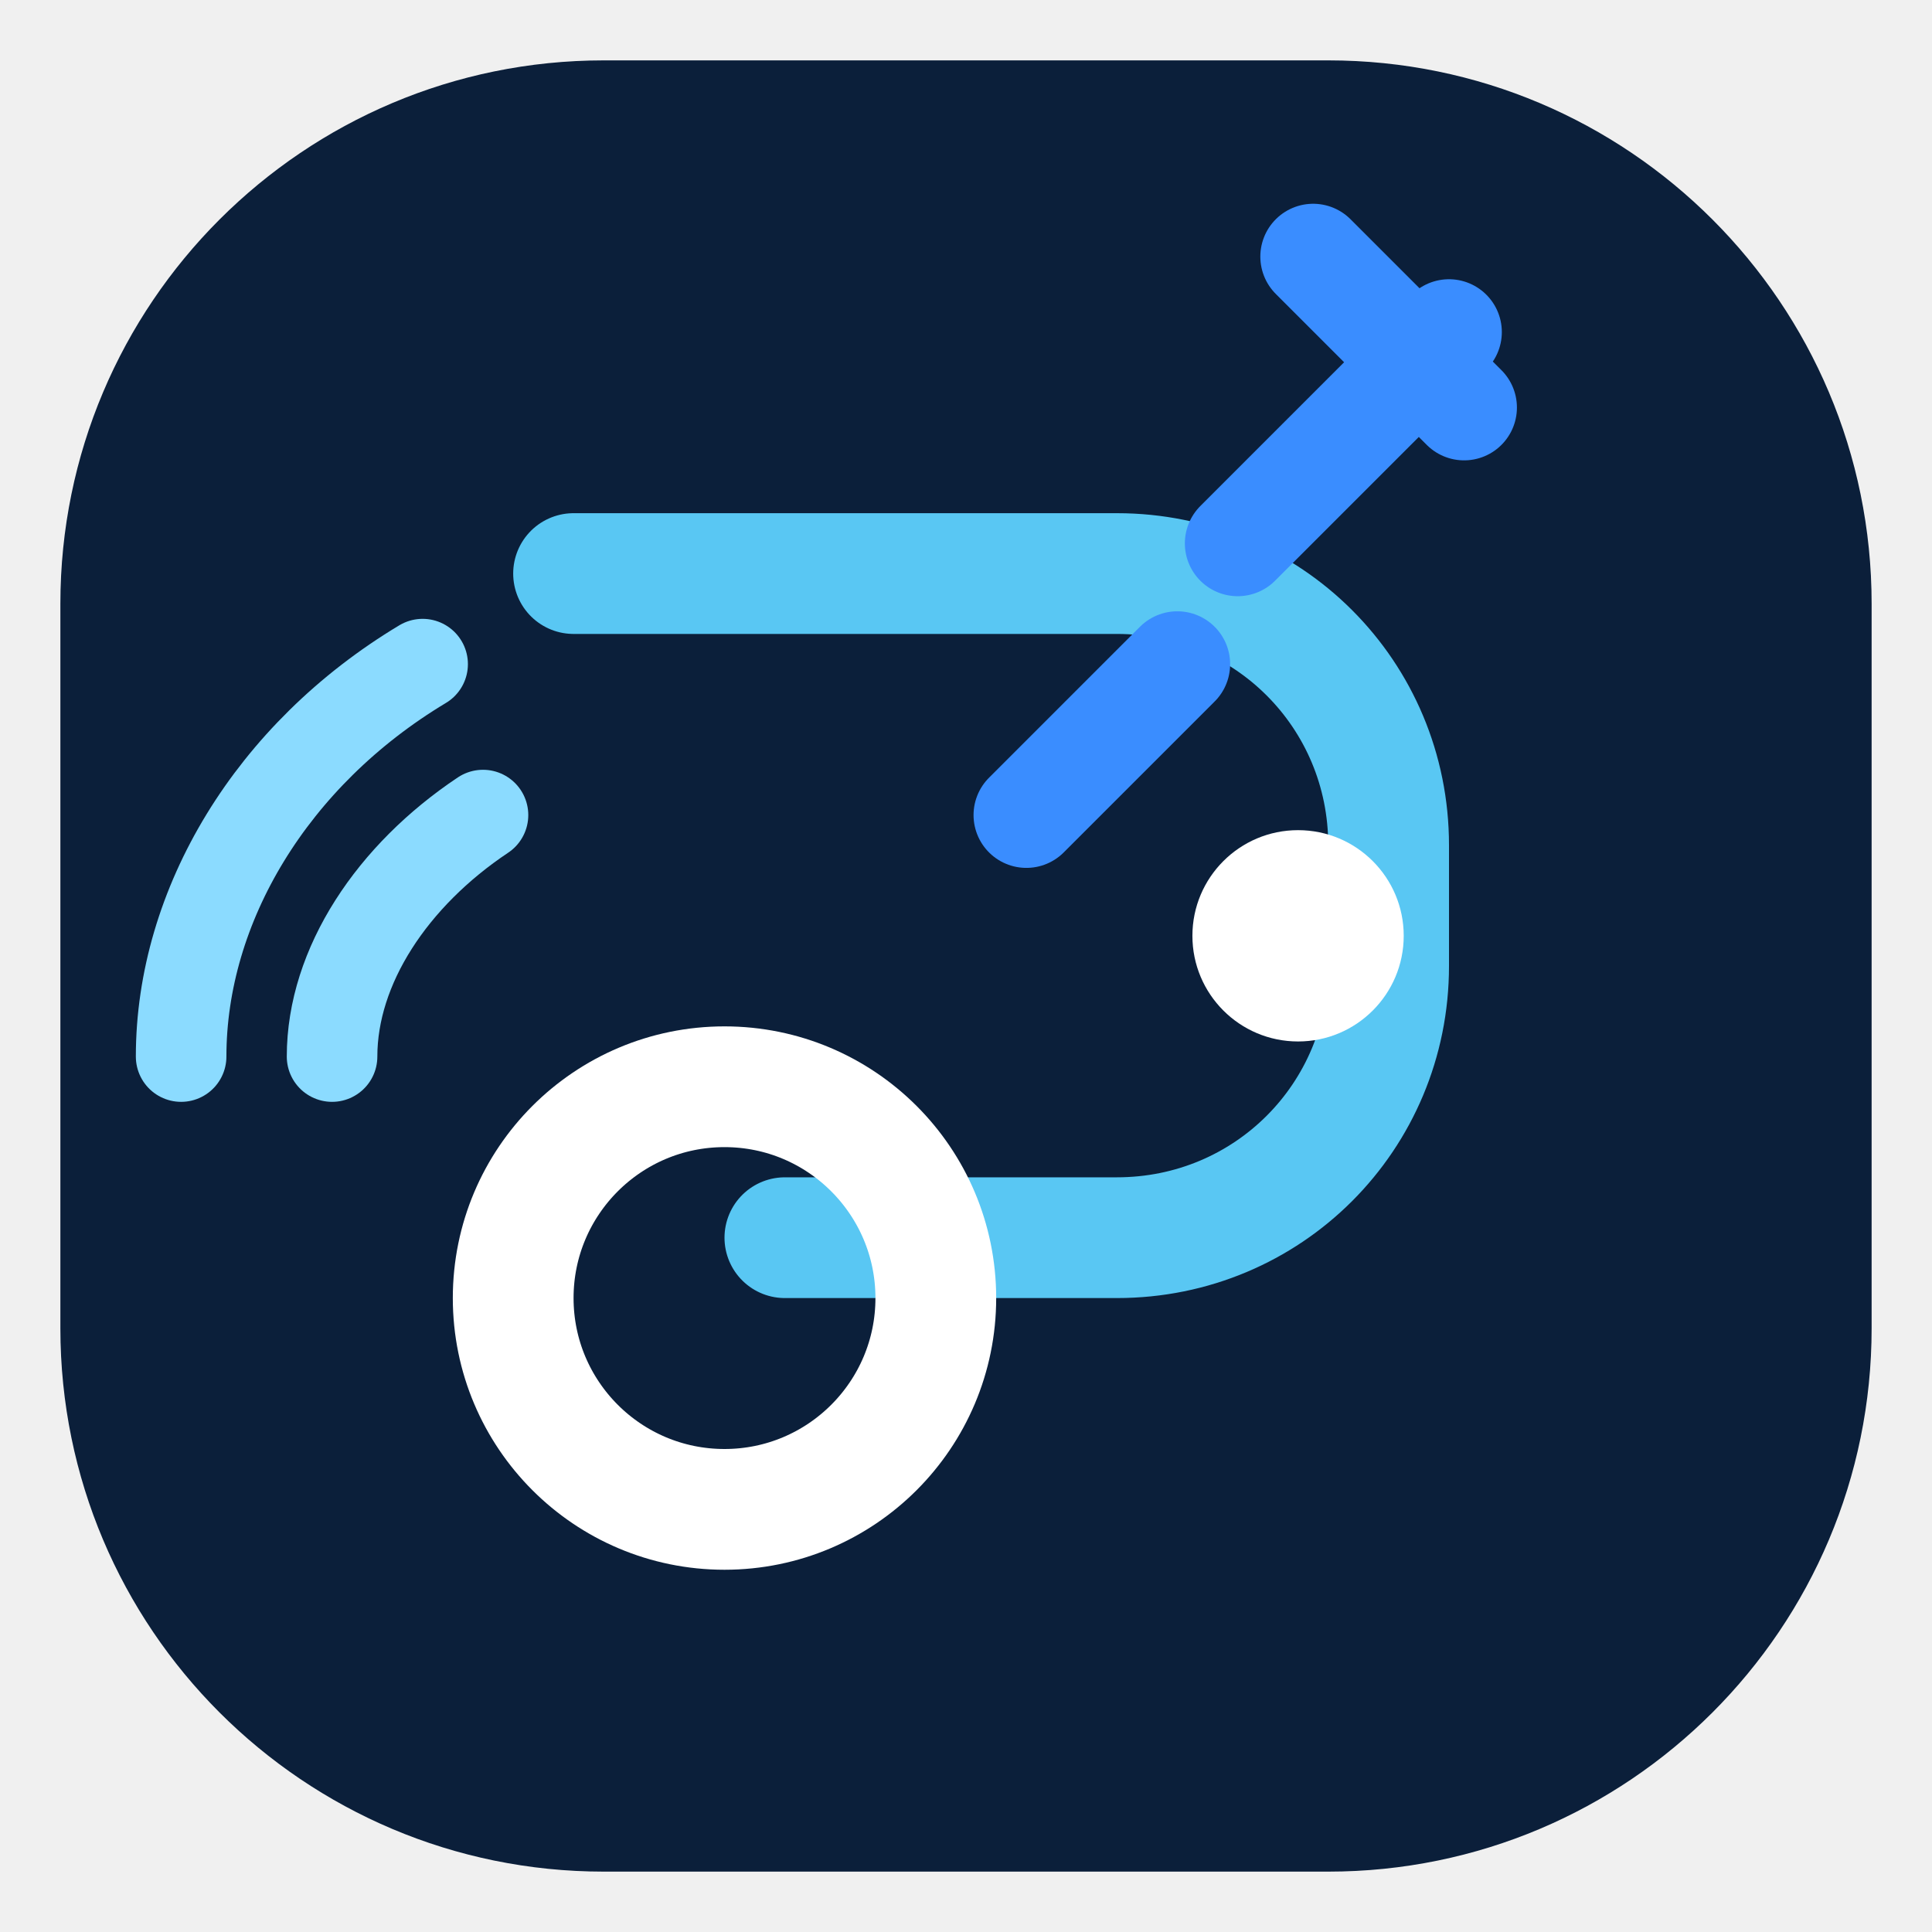
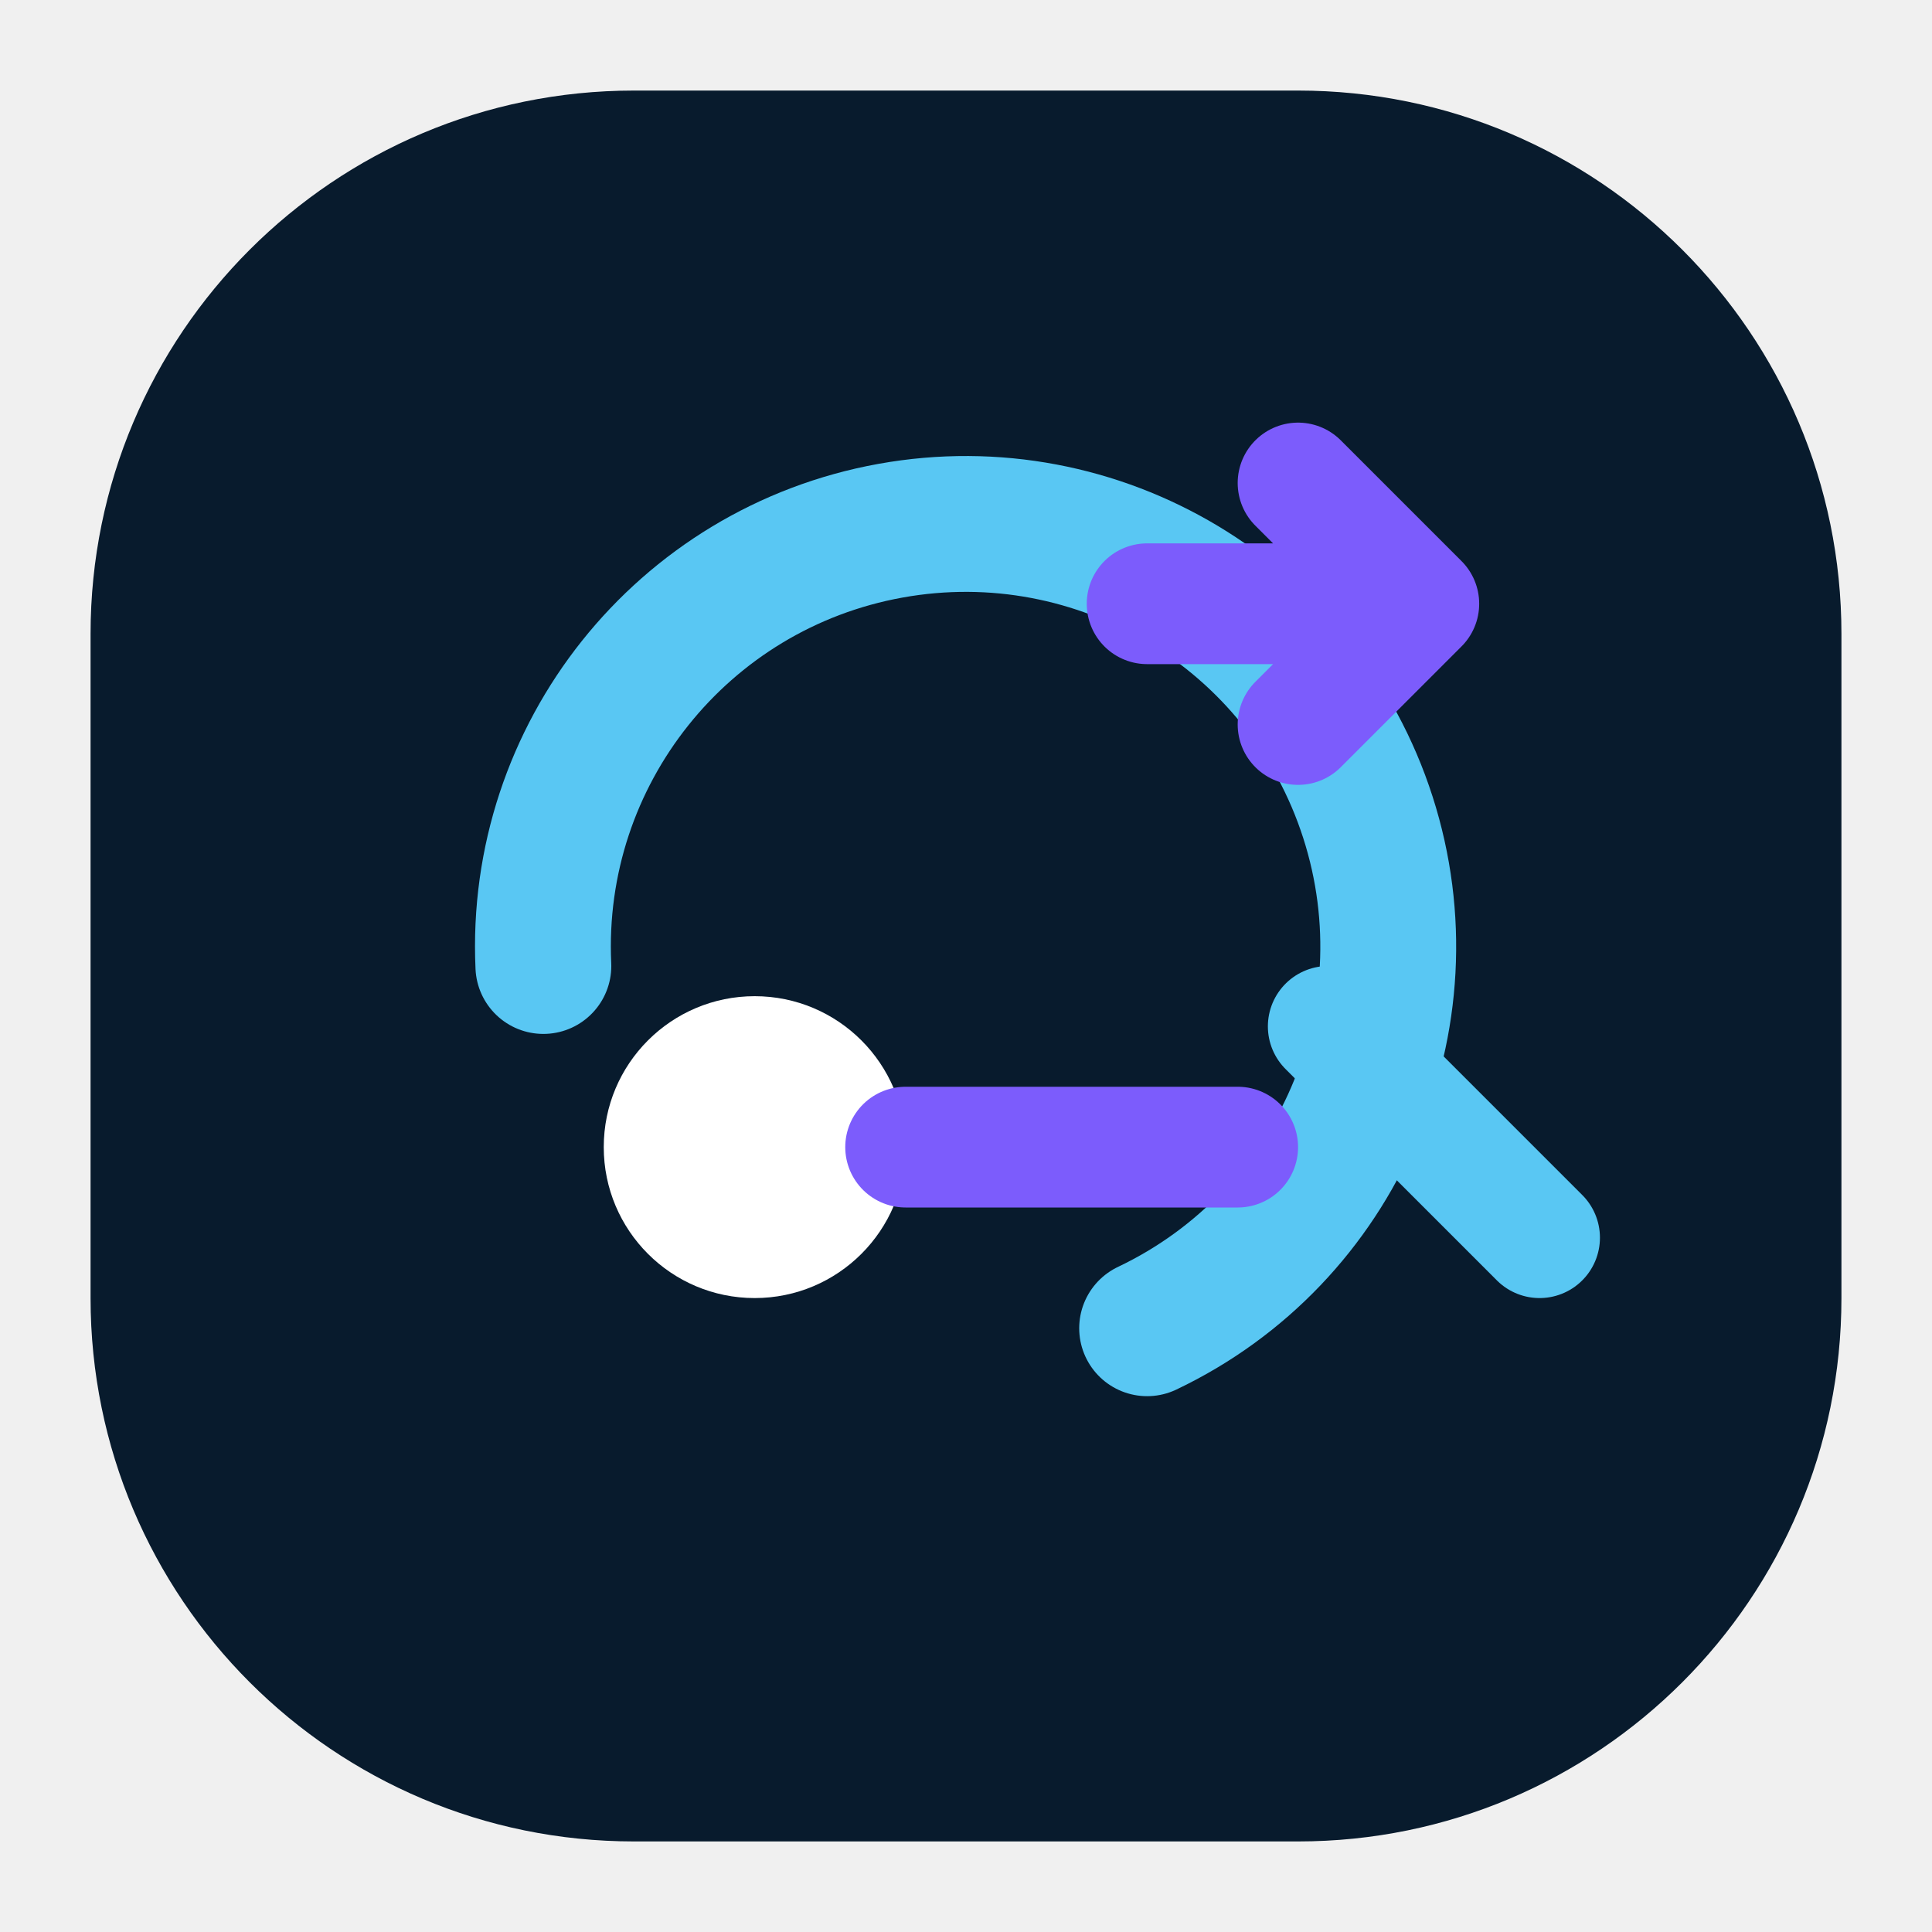
<svg xmlns="http://www.w3.org/2000/svg" viewBox="0 0 64 64" role="img" aria-labelledby="t d">
-   <rect x="2" y="2" width="60" height="60" rx="18" fill="#0B1F3A" />
-   <path d="M19 19h18c5 0 9 4 9 9v4c0 5-4 9-9 9H26" fill="none" stroke="#59C7F3" stroke-width="4" stroke-linecap="round" />
-   <circle cx="24" cy="43" r="7" fill="none" stroke="#fff" stroke-width="4" />
-   <path d="M41 18l7-7M43.5 8.5l5 5M39 22l-5 5" fill="none" stroke="#3A8DFF" stroke-width="3.5" stroke-linecap="round" />
-   <path d="M16 27c-3 2-5 5-5 8M14 22c-5 3-8 8-8 13" fill="none" stroke="#8BDBFF" stroke-width="3" stroke-linecap="round" />
-   <circle cx="43" cy="31" r="3.5" fill="#fff" />
+   <rect x="3" y="3" width="58" height="58" rx="18" fill="#081B2D" />
+   <path d="M18 32a14 14 0 1 1 20 12" fill="none" stroke="#59C7F3" stroke-width="4.5" stroke-linecap="round" />
+   <path d="M38 20h9l-4-4m4 4-4 4" fill="none" stroke="#7C5CFC" stroke-width="4" stroke-linecap="round" stroke-linejoin="round" />
+   <circle cx="25" cy="38" r="5" fill="#fff" />
+   <path d="M30 38h11" stroke="#7C5CFC" stroke-width="4" stroke-linecap="round" />
+   <path d="M44 34l7 7" stroke="#59C7F3" stroke-width="4" stroke-linecap="round" />
</svg>
